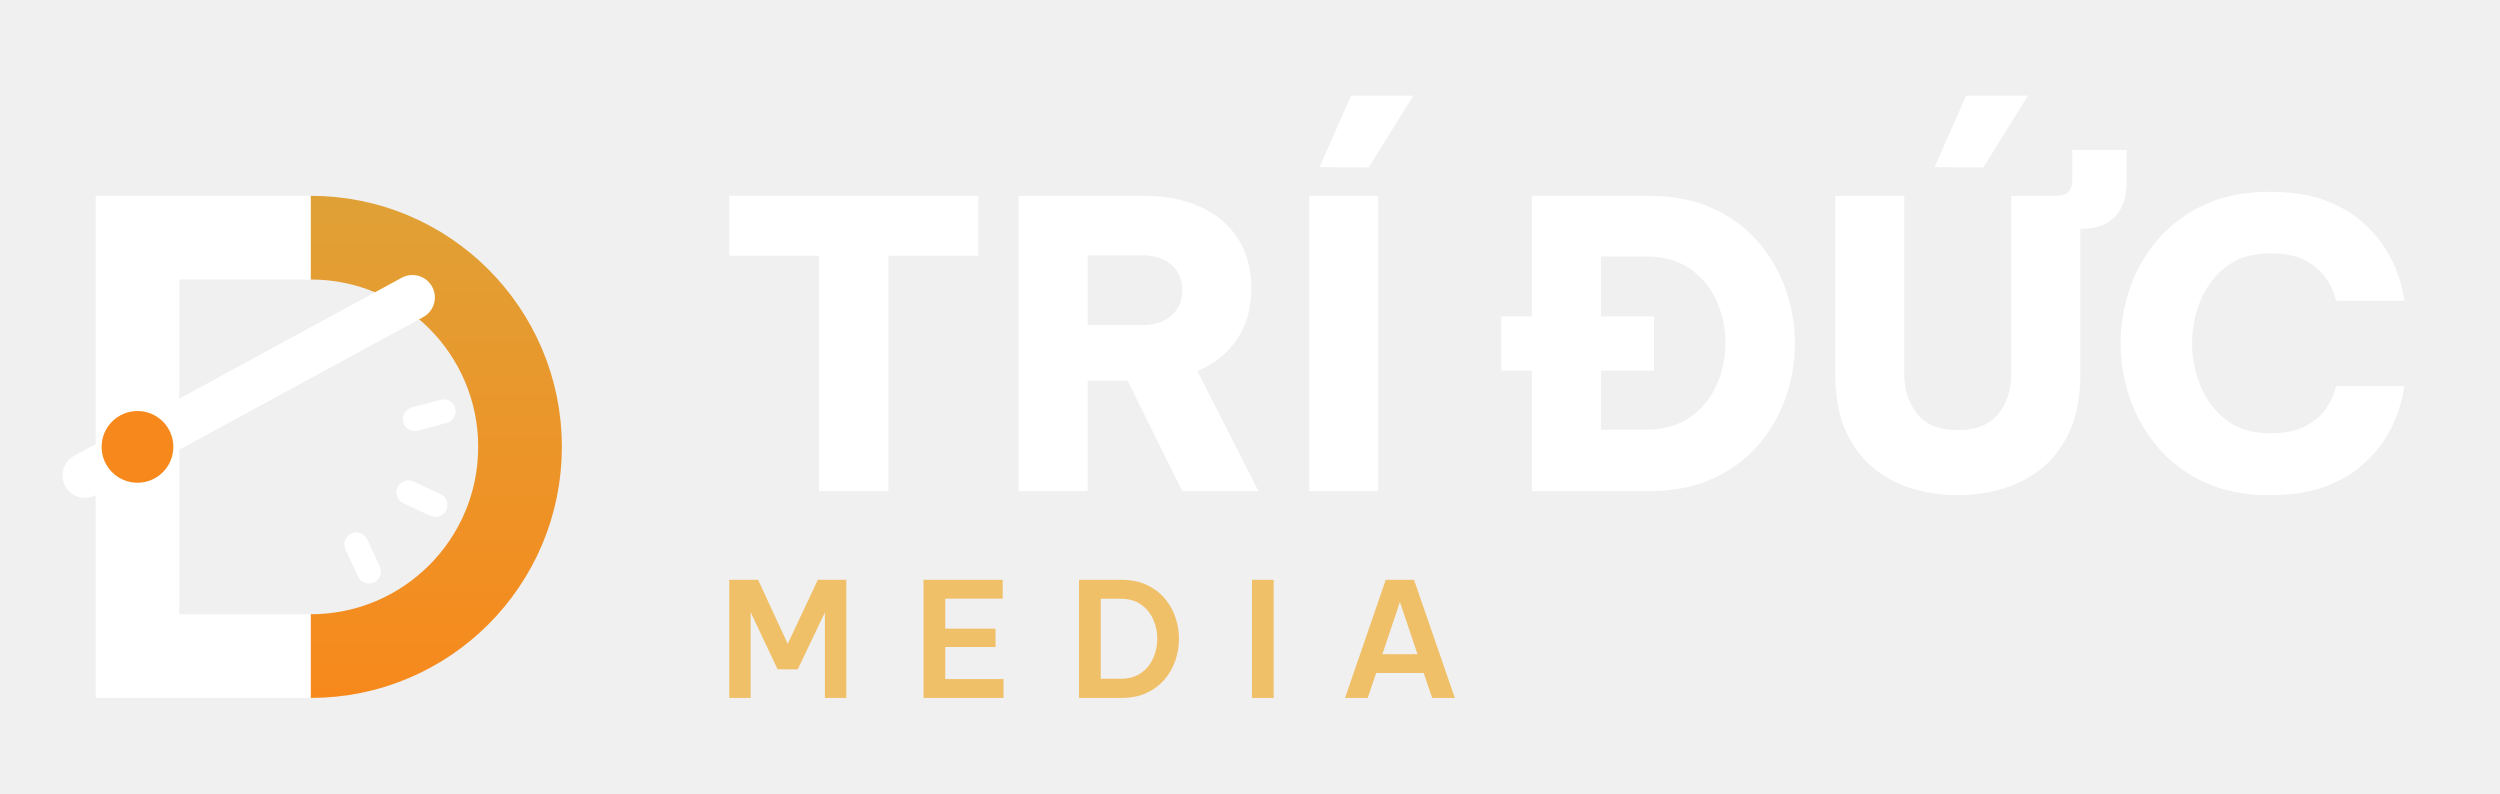
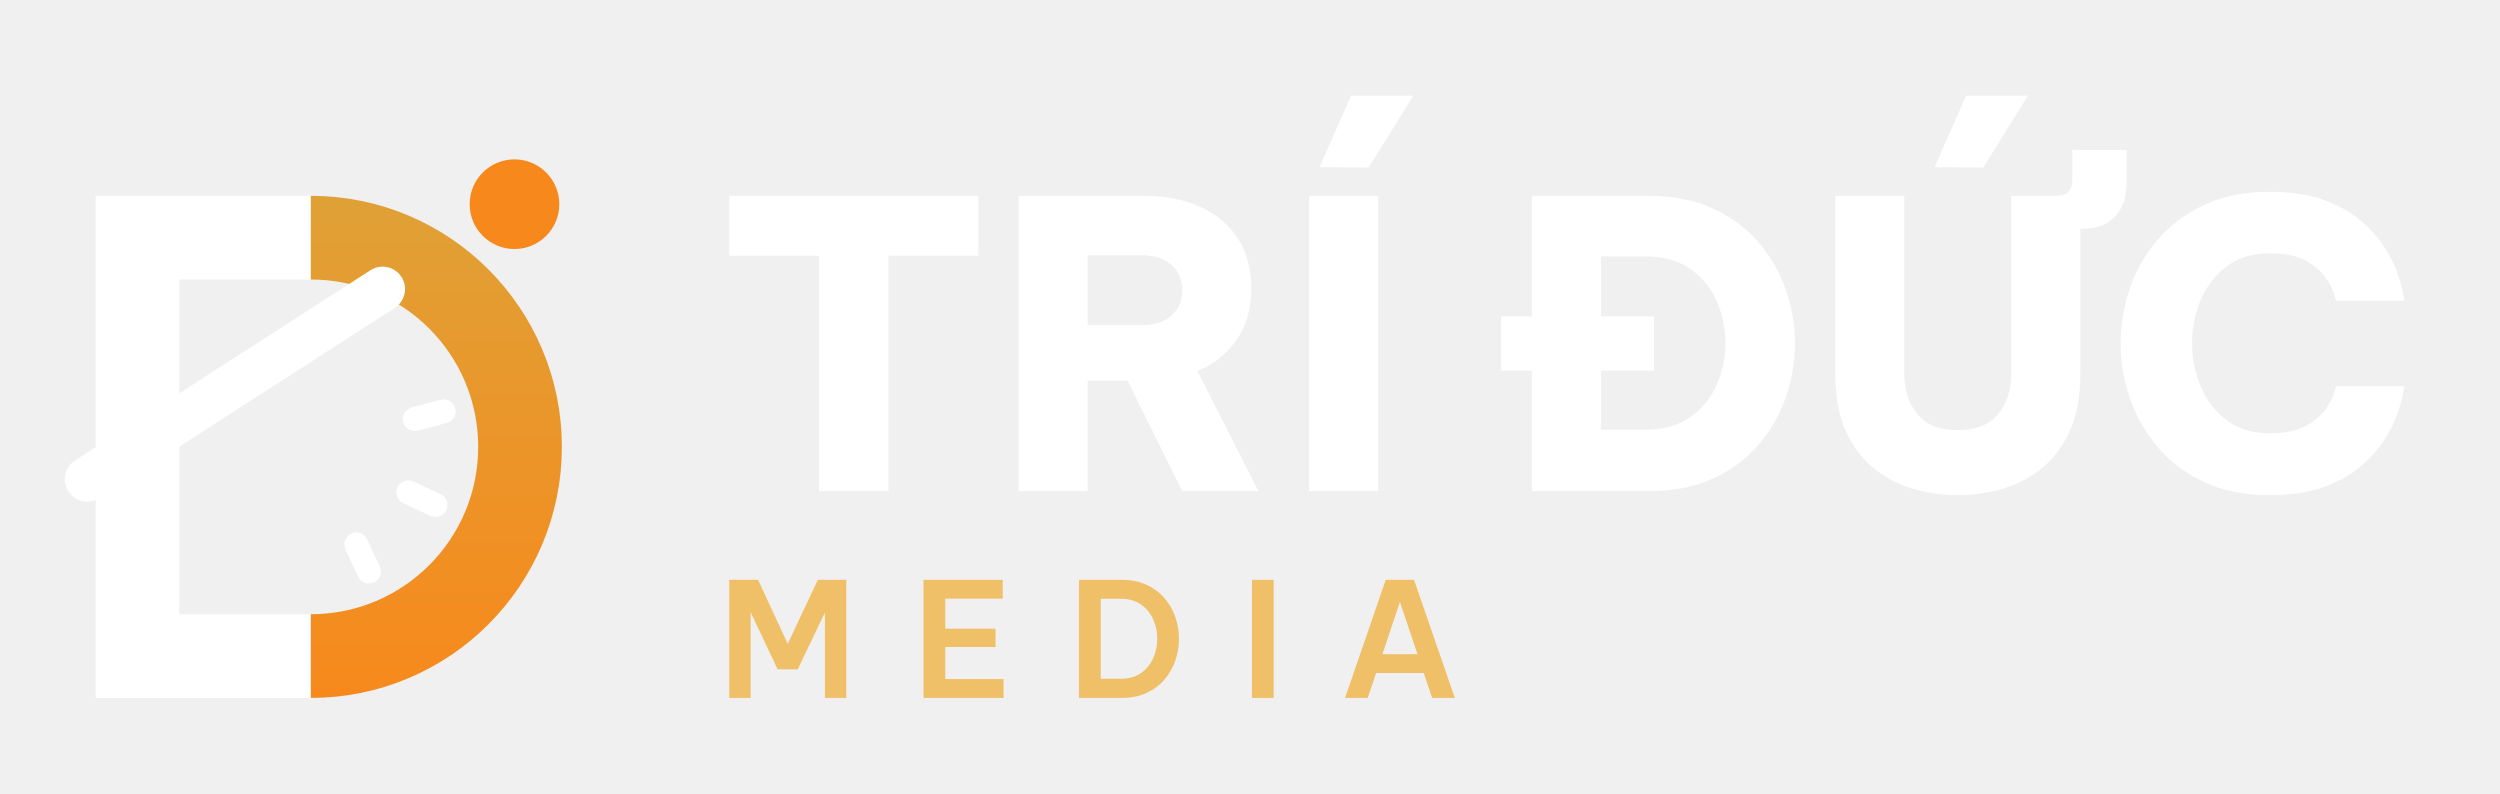
<svg xmlns="http://www.w3.org/2000/svg" viewBox="6 -14.76 418.24 132.76" role="img" aria-label="Trí Đức Media">
  <defs>
    <linearGradient id="h-reverse-g" gradientUnits="userSpaceOnUse" x1="0" y1="18" x2="0" y2="102">
      <stop offset="0" stop-color="#DFA136" />
      <stop offset="1" stop-color="#F7891C" />
    </linearGradient>
  </defs>
  <path fill="#FFFFFF" d="M22 18H58V32H36V88H58V102H22Z" />
  <path fill="none" stroke="url(#h-reverse-g)" stroke-width="14" d="M58 25A35 35 0 0 1 58 95" />
  <path fill="none" stroke="#FFFFFF" stroke-width="4" stroke-linecap="round" d="M75.39 55.34L80.22 54.05M74.31 67.61L78.85 69.72M65.61 76.31L67.72 80.85" />
-   <path fill="none" stroke="#FFFFFF" stroke-width="7.5" stroke-linecap="round" d="M20.21 64.78L75 35" />
-   <circle cx="29" cy="60" r="6" fill="#F7891C" />
+   <path fill="none" stroke="#FFFFFF" stroke-width="7.5" stroke-linecap="round" d="M20.59 65.41L70.01 33.6" />
+   <circle cx="92.07" cy="19.4" r="7.5" fill="#F7891C" />
  <path fill="#FFFFFF" d="M154.64 67.41L143.02 67.41L143.02 28.02L128 28.02L128 18.00L169.67 18.00L169.67 28.02L154.64 28.02L154.64 67.41ZM187.96 67.41L176.41 67.41L176.41 18.00L197.31 18.00Q202.79 18.00 206.86 19.87Q210.93 21.74 213.14 25.21Q215.34 28.68 215.34 33.49L215.34 33.49Q215.34 38.43 212.97 41.97Q210.60 45.51 206.32 47.31L206.32 47.31L216.54 67.41L203.79 67.41L194.64 48.92L187.96 48.92L187.96 67.41ZM197.18 27.95L197.18 27.95L187.96 27.95L187.96 39.63L197.18 39.63Q200.18 39.63 201.98 38.03Q203.79 36.43 203.79 33.83L203.79 33.83Q203.79 31.15 201.98 29.55Q200.18 27.95 197.18 27.95ZM242.45 1.24L234.97 13.26L226.76 13.19L232.03 1.24L242.45 1.24ZM236.57 67.41L225.02 67.41L225.02 18.00L236.57 18.00L236.57 67.41ZM281.84 67.41L262.28 67.41L262.28 47.25L257.14 47.25L257.14 38.17L262.28 38.17L262.28 18.00L281.84 18.00Q287.92 18.00 292.53 20.10Q297.14 22.21 300.17 25.75Q303.21 29.28 304.75 33.69Q306.28 38.10 306.28 42.71L306.28 42.71Q306.28 47.31 304.75 51.72Q303.21 56.13 300.17 59.67Q297.14 63.21 292.53 65.31Q287.92 67.41 281.84 67.41L281.84 67.41ZM282.71 38.17L282.71 47.25L273.83 47.25L273.83 57.13L281.31 57.13Q285.85 57.13 288.82 54.99Q291.79 52.86 293.23 49.55Q294.66 46.24 294.66 42.57L294.66 42.57Q294.66 39.03 293.23 35.69Q291.79 32.36 288.82 30.25Q285.85 28.15 281.31 28.15L281.31 28.15L273.83 28.15L273.83 38.17L282.71 38.17ZM345.28 1.24L337.80 13.26L329.65 13.19L334.93 1.24L345.28 1.24ZM333.53 68.08L333.53 68.08Q329.59 68.08 325.91 66.98Q322.24 65.88 319.34 63.47Q316.43 61.07 314.73 57.20Q313.03 53.32 313.03 47.85L313.03 47.85L313.03 18.00L324.58 18.00L324.58 47.85Q324.58 51.79 326.75 54.49Q328.92 57.20 333.53 57.20L333.53 57.20Q338.13 57.20 340.30 54.49Q342.47 51.79 342.47 47.85L342.47 47.85L342.47 18.00L350.09 18.00Q352.69 18.00 352.69 15.33L352.69 15.33L352.69 10.32L361.77 10.32L361.77 15.80Q361.77 19.47 359.80 21.51Q357.83 23.54 354.09 23.54L354.09 23.54L354.03 23.54L354.03 47.85Q354.03 53.32 352.32 57.20Q350.62 61.07 347.72 63.47Q344.81 65.88 341.14 66.98Q337.47 68.08 333.53 68.08ZM385.61 68.08L385.61 68.08Q379.47 68.08 374.79 65.91Q370.12 63.74 367.01 60.10Q363.91 56.46 362.34 51.92Q360.77 47.38 360.77 42.64L360.77 42.64Q360.77 37.97 362.34 33.42Q363.91 28.88 367.01 25.28Q370.12 21.67 374.79 19.50Q379.47 17.33 385.61 17.33L385.61 17.33Q390.88 17.33 394.59 18.63Q398.30 19.94 400.80 22.04Q403.30 24.14 404.81 26.45Q406.31 28.75 407.04 30.82Q407.78 32.89 408.01 34.23Q408.24 35.56 408.24 35.56L408.24 35.56L396.83 35.56Q396.83 35.56 396.46 34.36Q396.09 33.16 394.99 31.59Q393.89 30.02 391.69 28.82Q389.48 27.62 385.74 27.62L385.74 27.62Q381.40 27.62 378.50 29.82Q375.59 32.02 374.16 35.46Q372.72 38.90 372.72 42.64L372.72 42.64Q372.72 46.38 374.16 49.85Q375.59 53.32 378.50 55.53Q381.40 57.73 385.74 57.73L385.74 57.73Q389.48 57.73 391.69 56.53Q393.89 55.33 394.99 53.79Q396.09 52.25 396.46 51.05Q396.83 49.85 396.83 49.85L396.83 49.85L408.24 49.85Q408.24 49.85 408.01 51.15Q407.78 52.45 407.04 54.56Q406.31 56.66 404.81 58.97Q403.30 61.27 400.80 63.37Q398.30 65.48 394.59 66.78Q390.88 68.08 385.61 68.08Z" />
  <path fill="#F0C069" d="M131.58 102.00L128 102.00L128 82.24L132.83 82.24L137.78 92.95L142.82 82.24L147.58 82.24L147.58 102.00L144.00 102.00L144.00 87.71L139.46 97.22L136.09 97.22L131.58 87.66L131.58 102.00ZM173.89 102.00L160.50 102.00L160.50 82.24L173.75 82.24L173.75 85.39L164.14 85.39L164.14 90.41L172.55 90.41L172.55 93.48L164.14 93.48L164.14 98.85L173.89 98.85L173.89 102.00ZM193.62 102.00L186.52 102.00L186.52 82.24L193.62 82.24Q196.03 82.24 197.83 83.08Q199.63 83.92 200.84 85.33Q202.04 86.75 202.64 88.51Q203.24 90.27 203.24 92.12L203.24 92.12Q203.24 93.96 202.64 95.72Q202.04 97.49 200.84 98.90Q199.63 100.32 197.83 101.16Q196.03 102.00 193.62 102.00L193.62 102.00ZM193.46 85.41L193.46 85.41L190.15 85.41L190.15 98.79L193.46 98.79Q195.55 98.79 196.91 97.82Q198.27 96.85 198.94 95.31Q199.61 93.77 199.61 92.09L199.61 92.09Q199.61 90.43 198.94 88.90Q198.27 87.36 196.91 86.39Q195.55 85.41 193.46 85.41ZM219.08 102.00L215.45 102.00L215.45 82.24L219.08 82.24L219.08 102.00ZM234.81 102.00L231.02 102.00L237.83 82.24L242.56 82.24L249.39 102.00L245.60 102.00L244.18 97.83L236.23 97.83L234.81 102.00ZM240.20 85.95L237.27 94.68L243.14 94.68L240.20 85.95Z" />
</svg>
